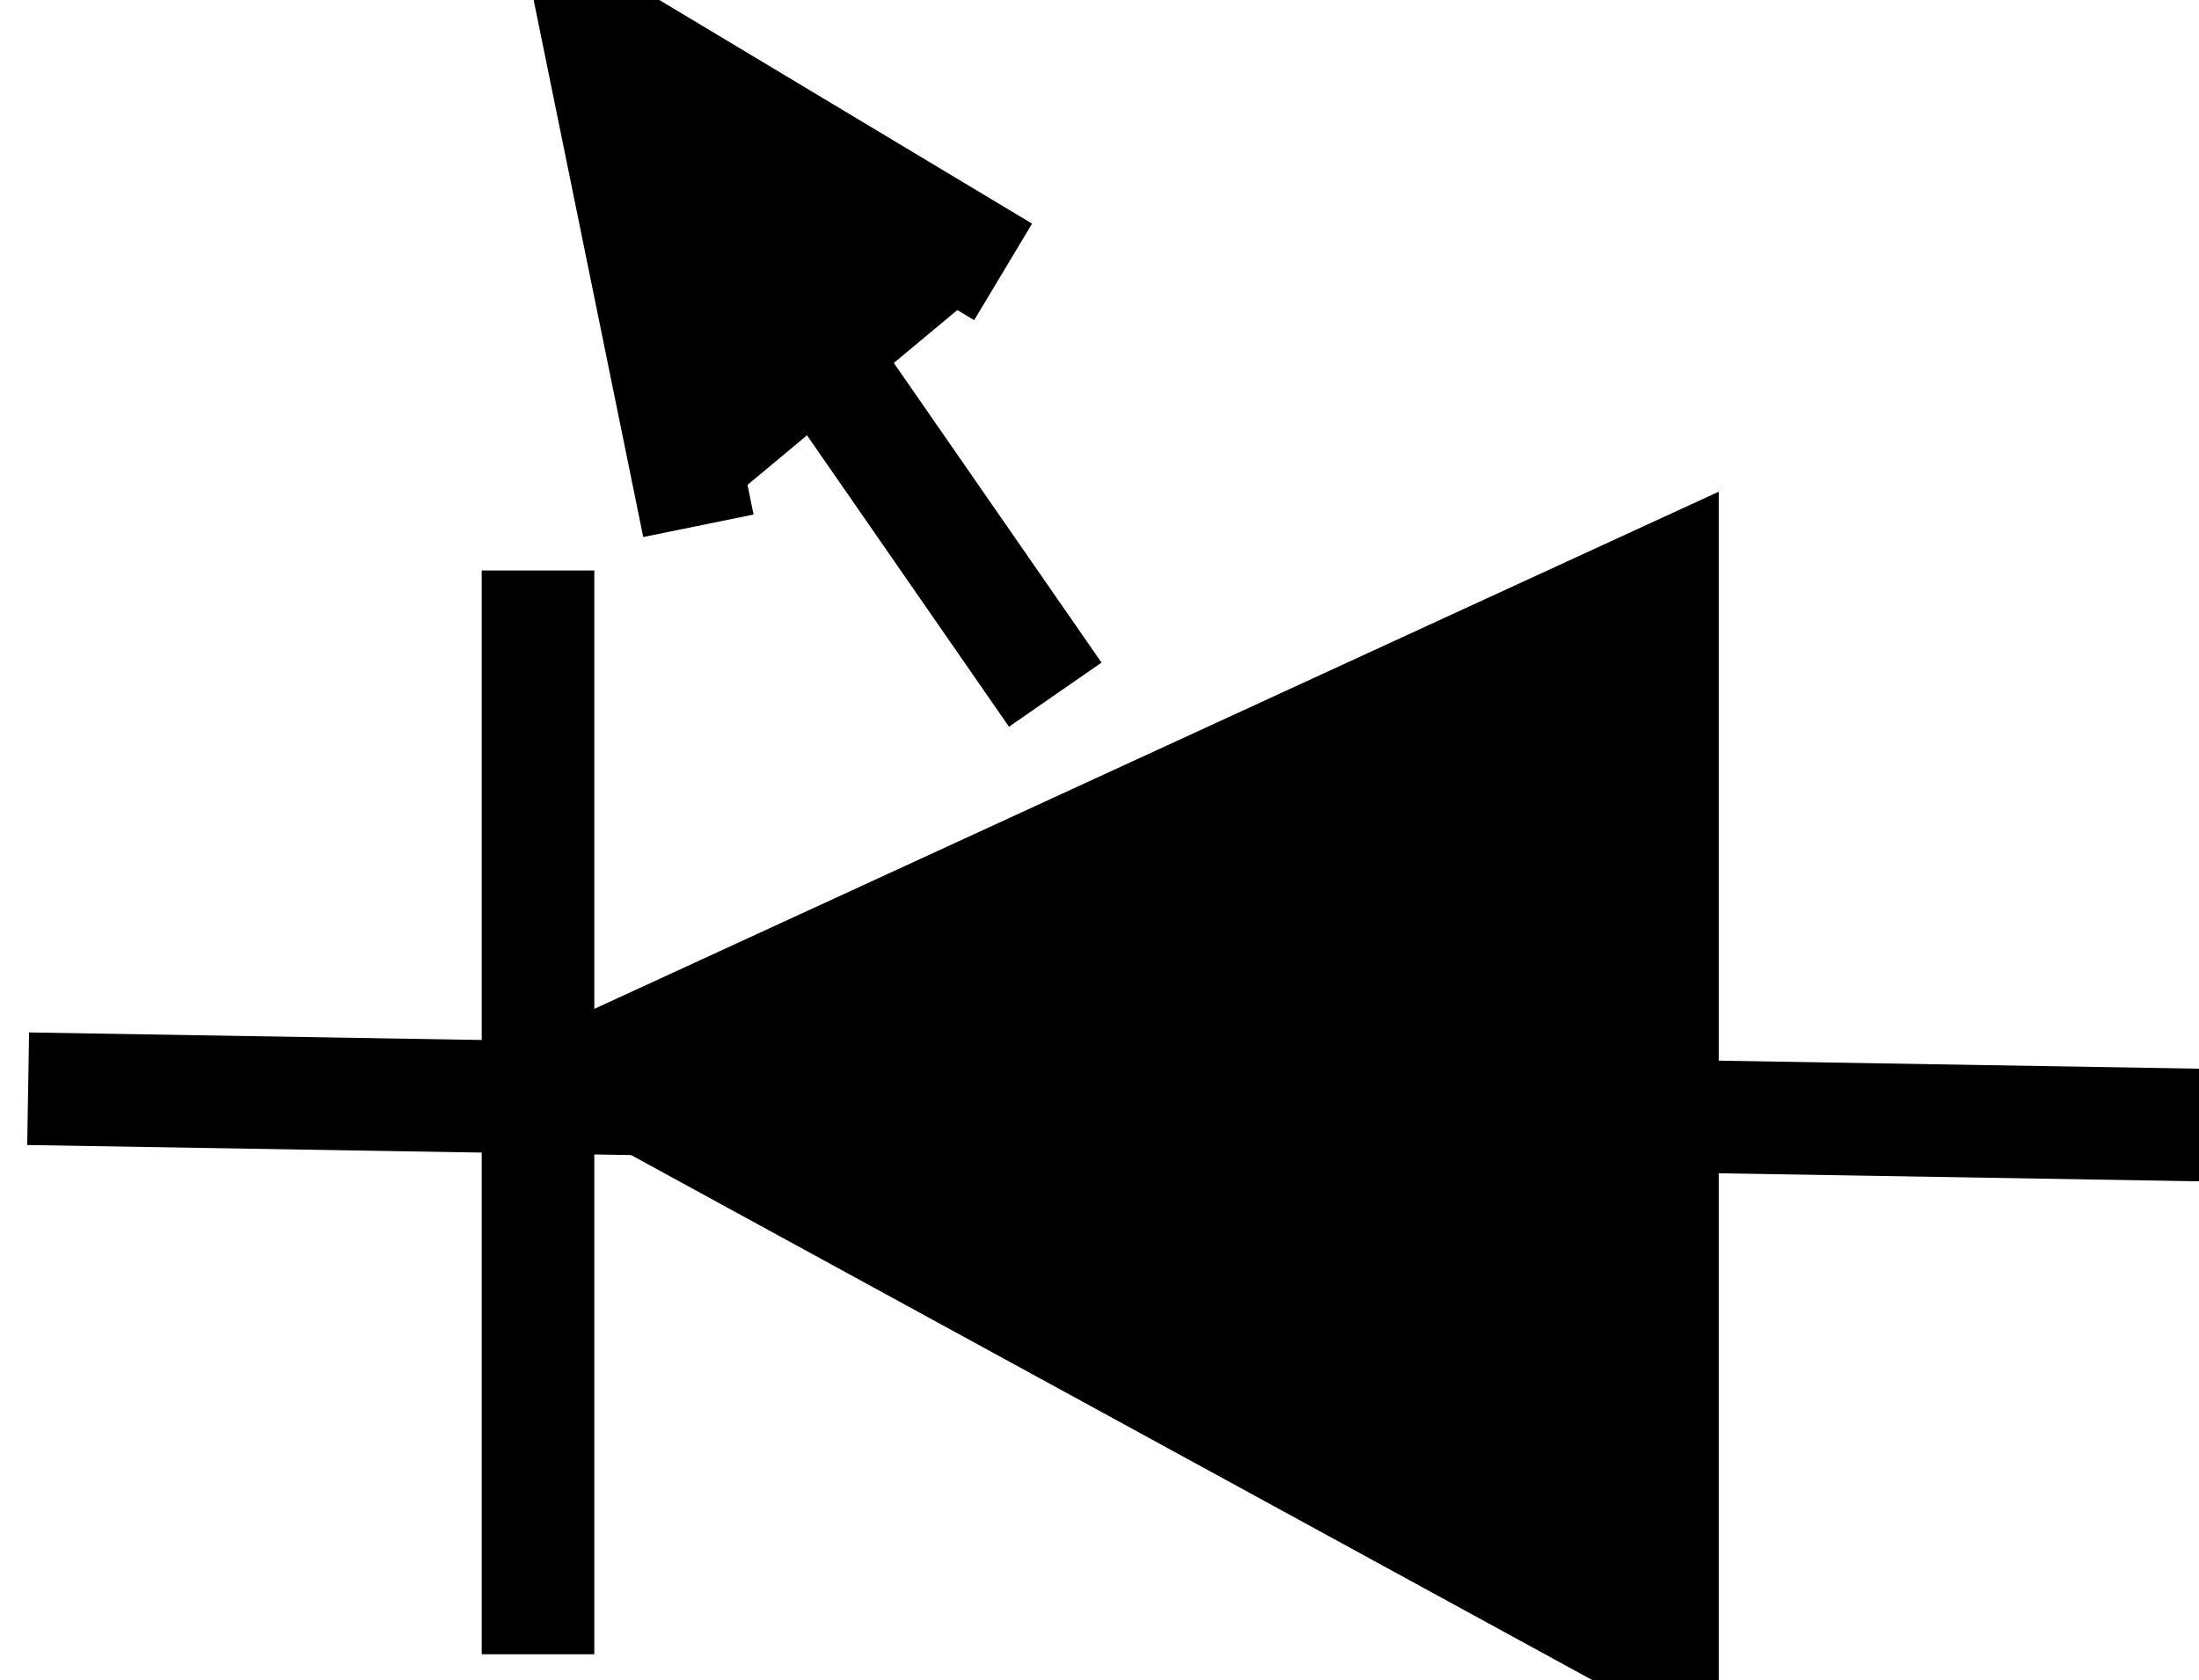
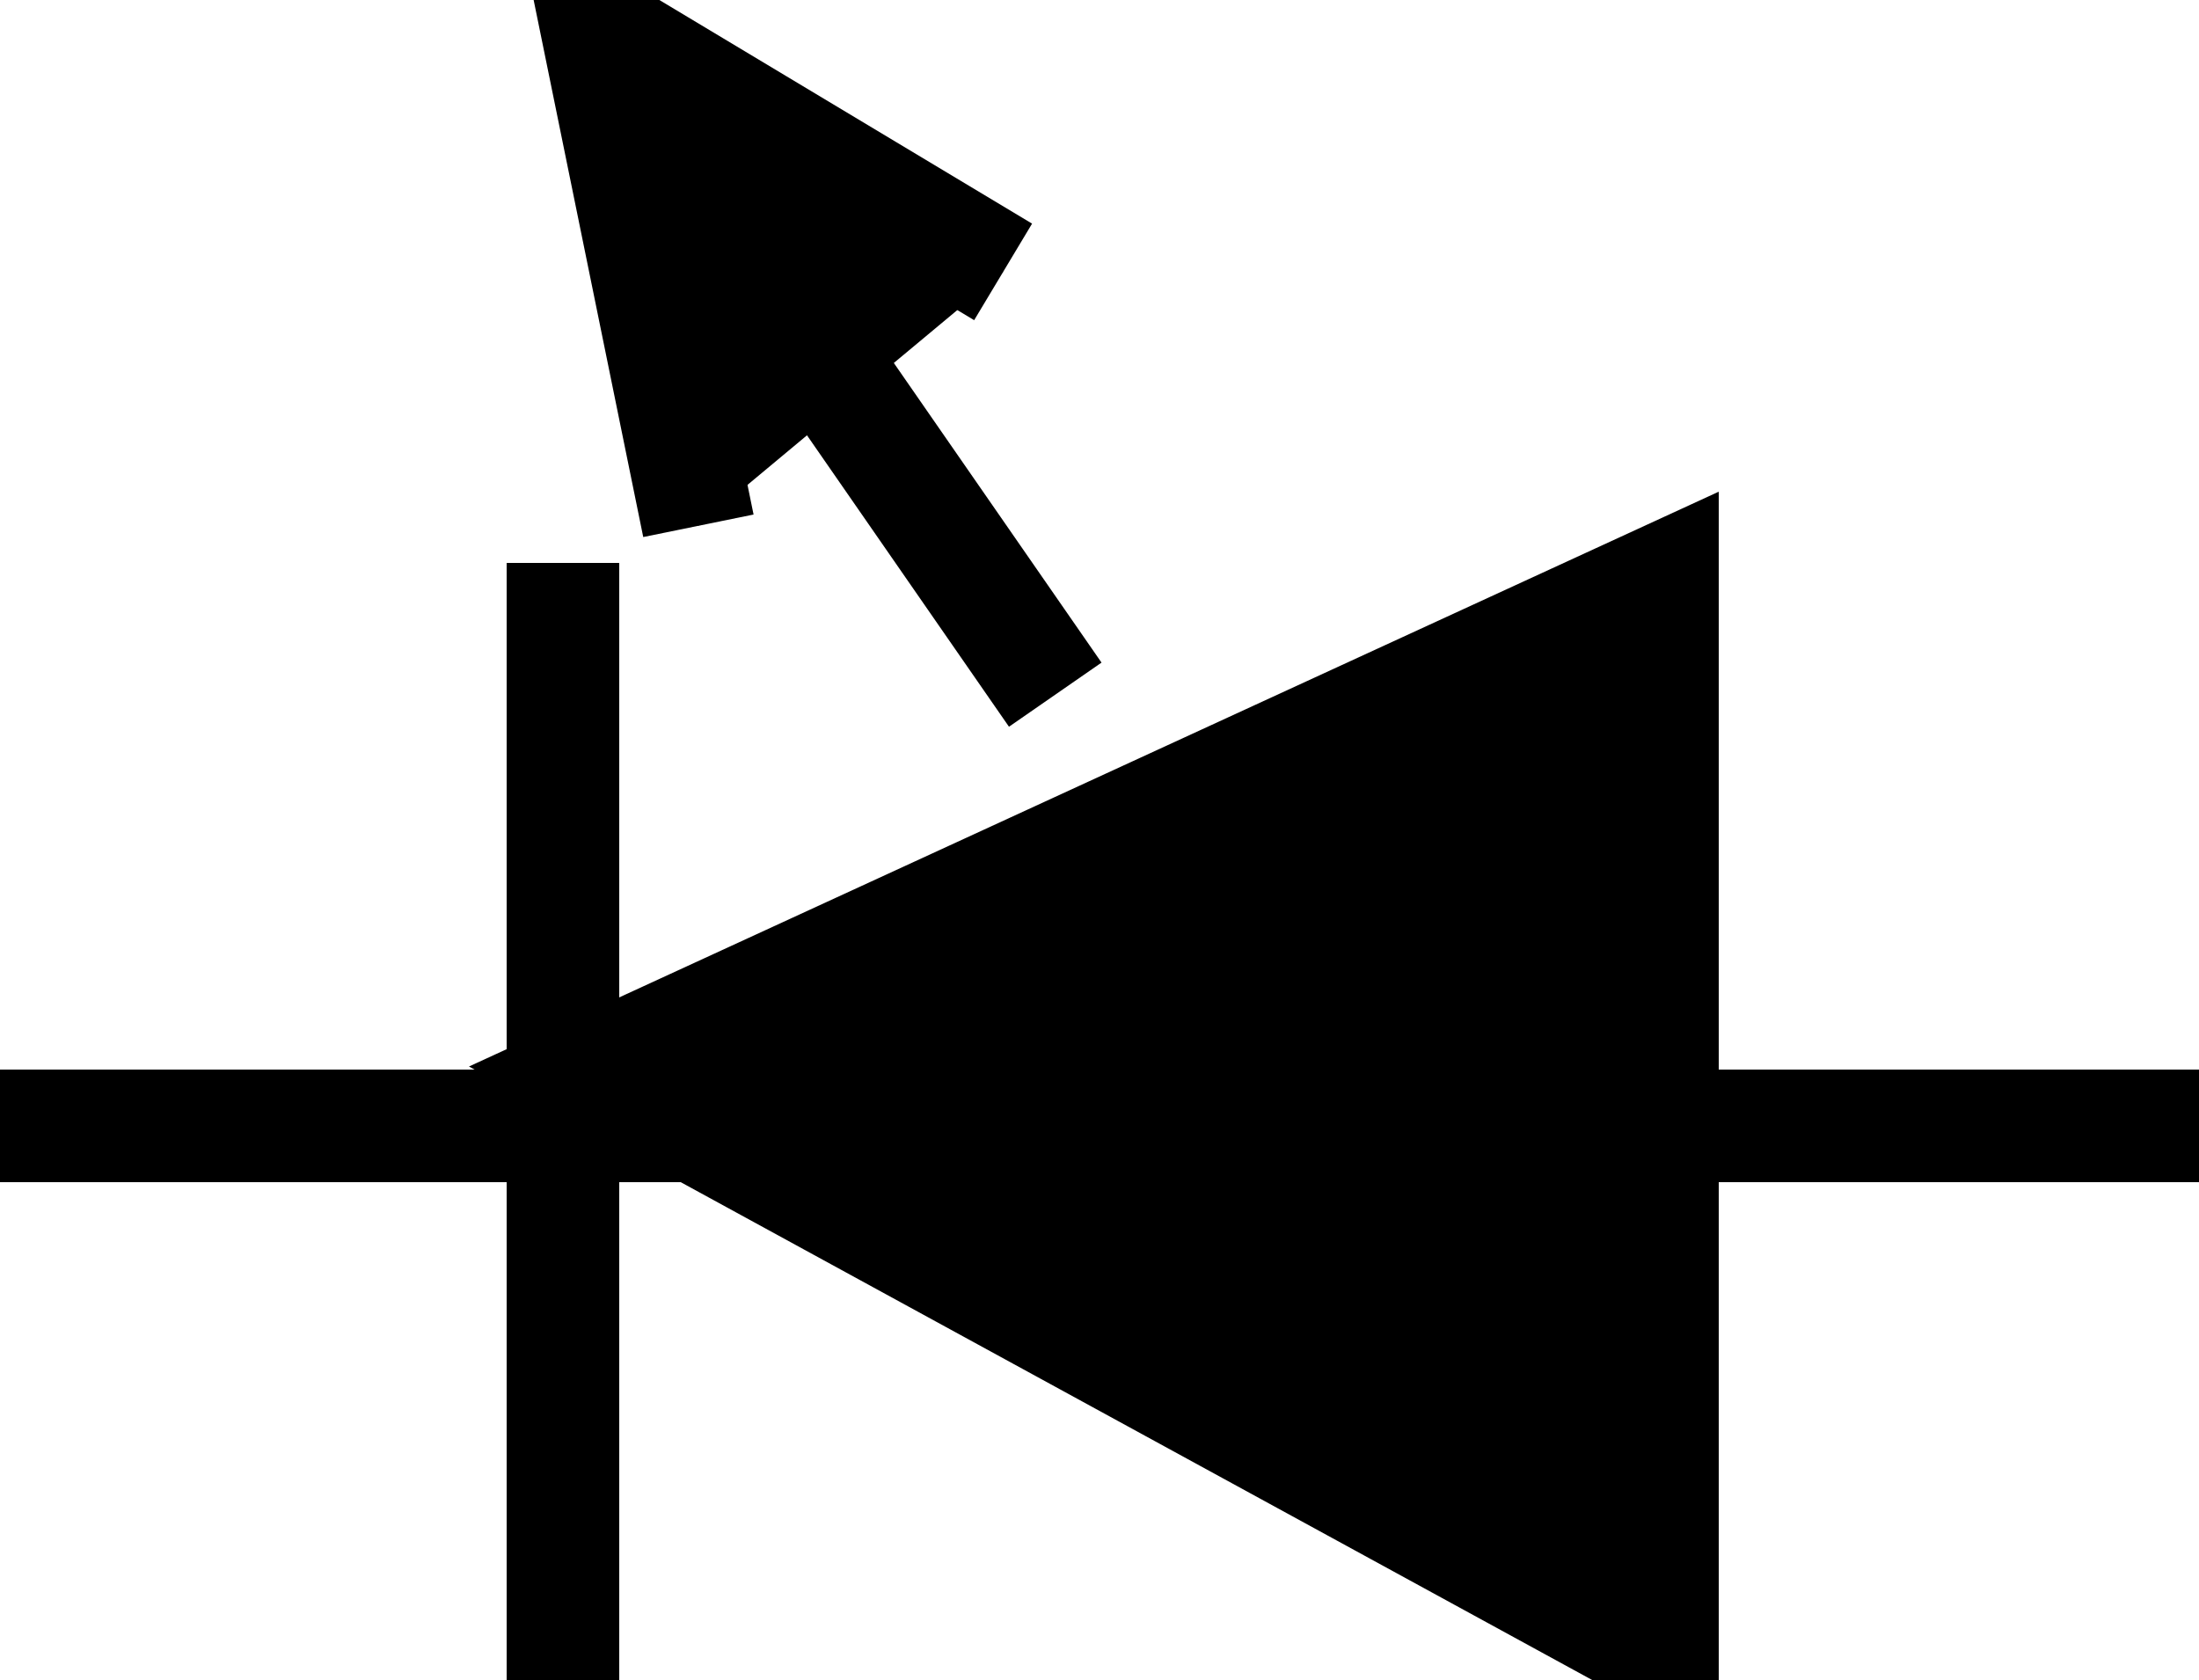
<svg xmlns="http://www.w3.org/2000/svg" version="1.0" width="39.062" height="29.84">
  <defs>
</defs>
  <g connects="0,20;40,20" stroke="black" stroke-width="2px" id="D">
-     <path d="M 9.557,29.386 L 9.557,10.134" id="path2210" />
-     <path d="M 0.5,19.34 L 40,20" id="path3202" />
+     <path d="M 10,30 L 10,10" id="path2210" />
+     <path d="M 0,20 L 40,20" id="path3202" />
    <path d="M 12.406,9.34 L 10.602,0.5 L 17.819,4.83" id="path2163" />
    <path d="M 18.745,12.34 L 11.136,1.362" id="path3210" />
    <path d="M 10.557,19.022 L 29.531,10.295 L 29.531,29.386 L 10.557,19.022 z" id="path2220" fill="black" />
  </g>
</svg>
